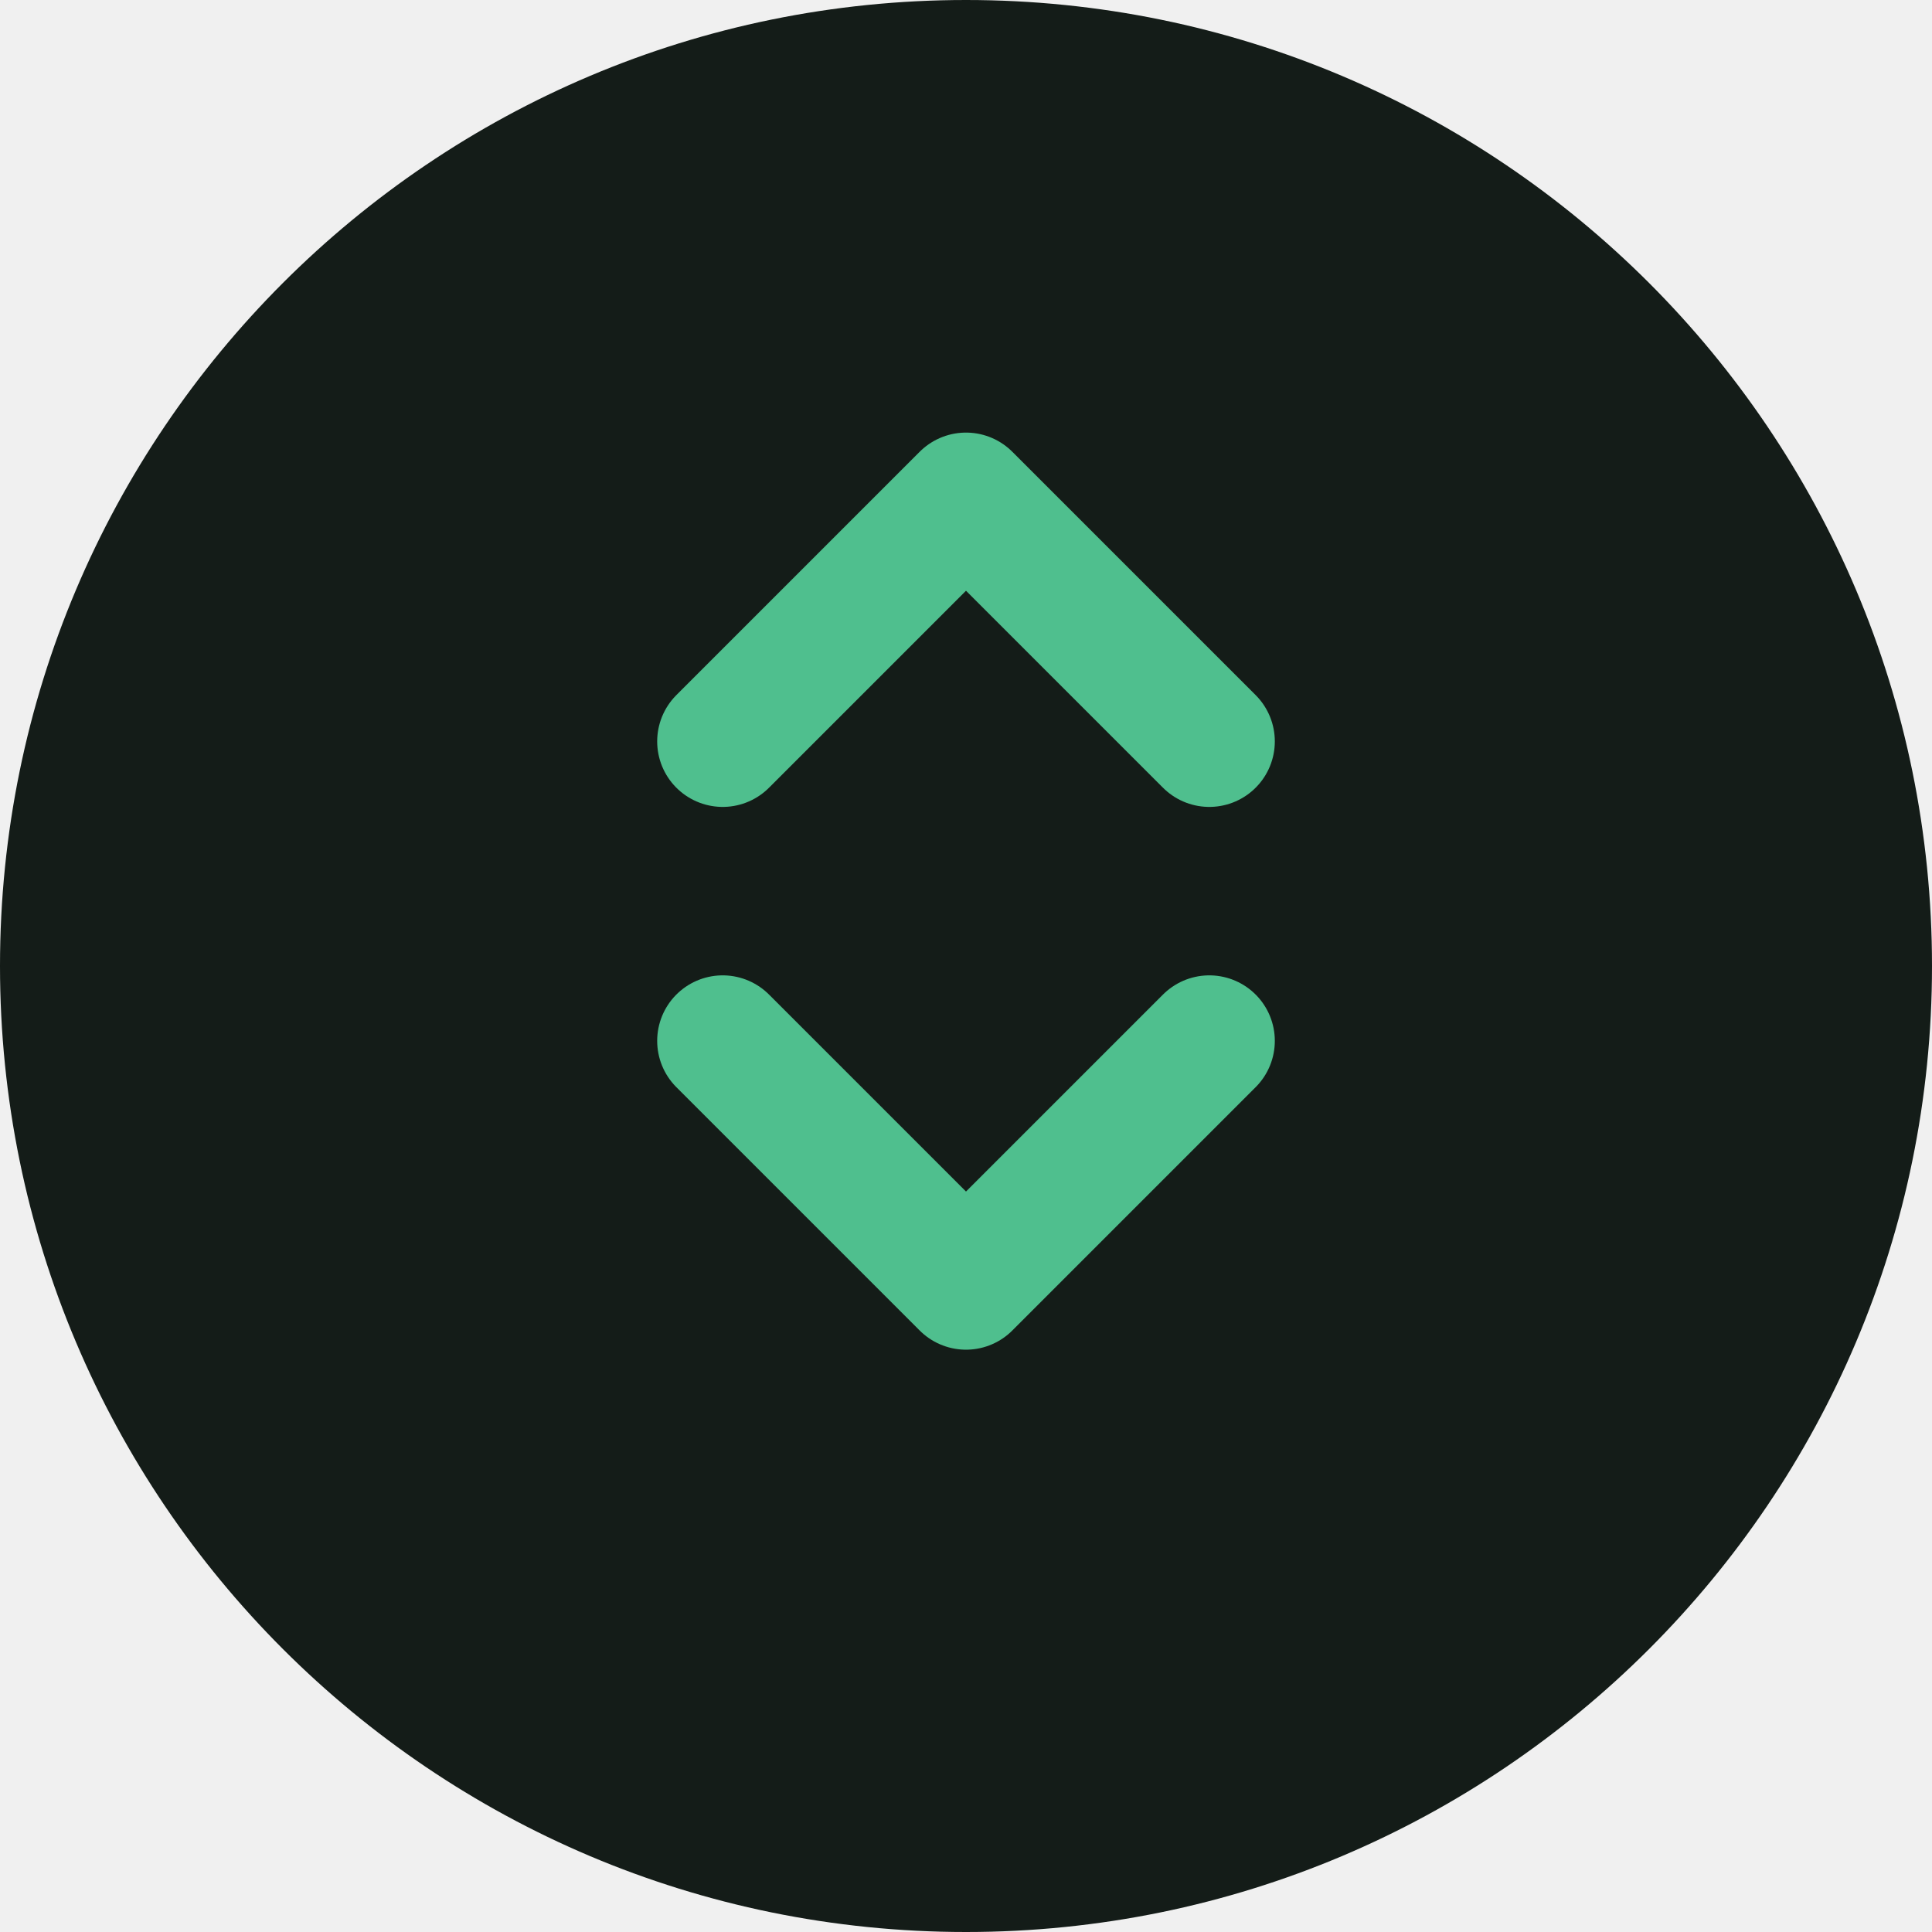
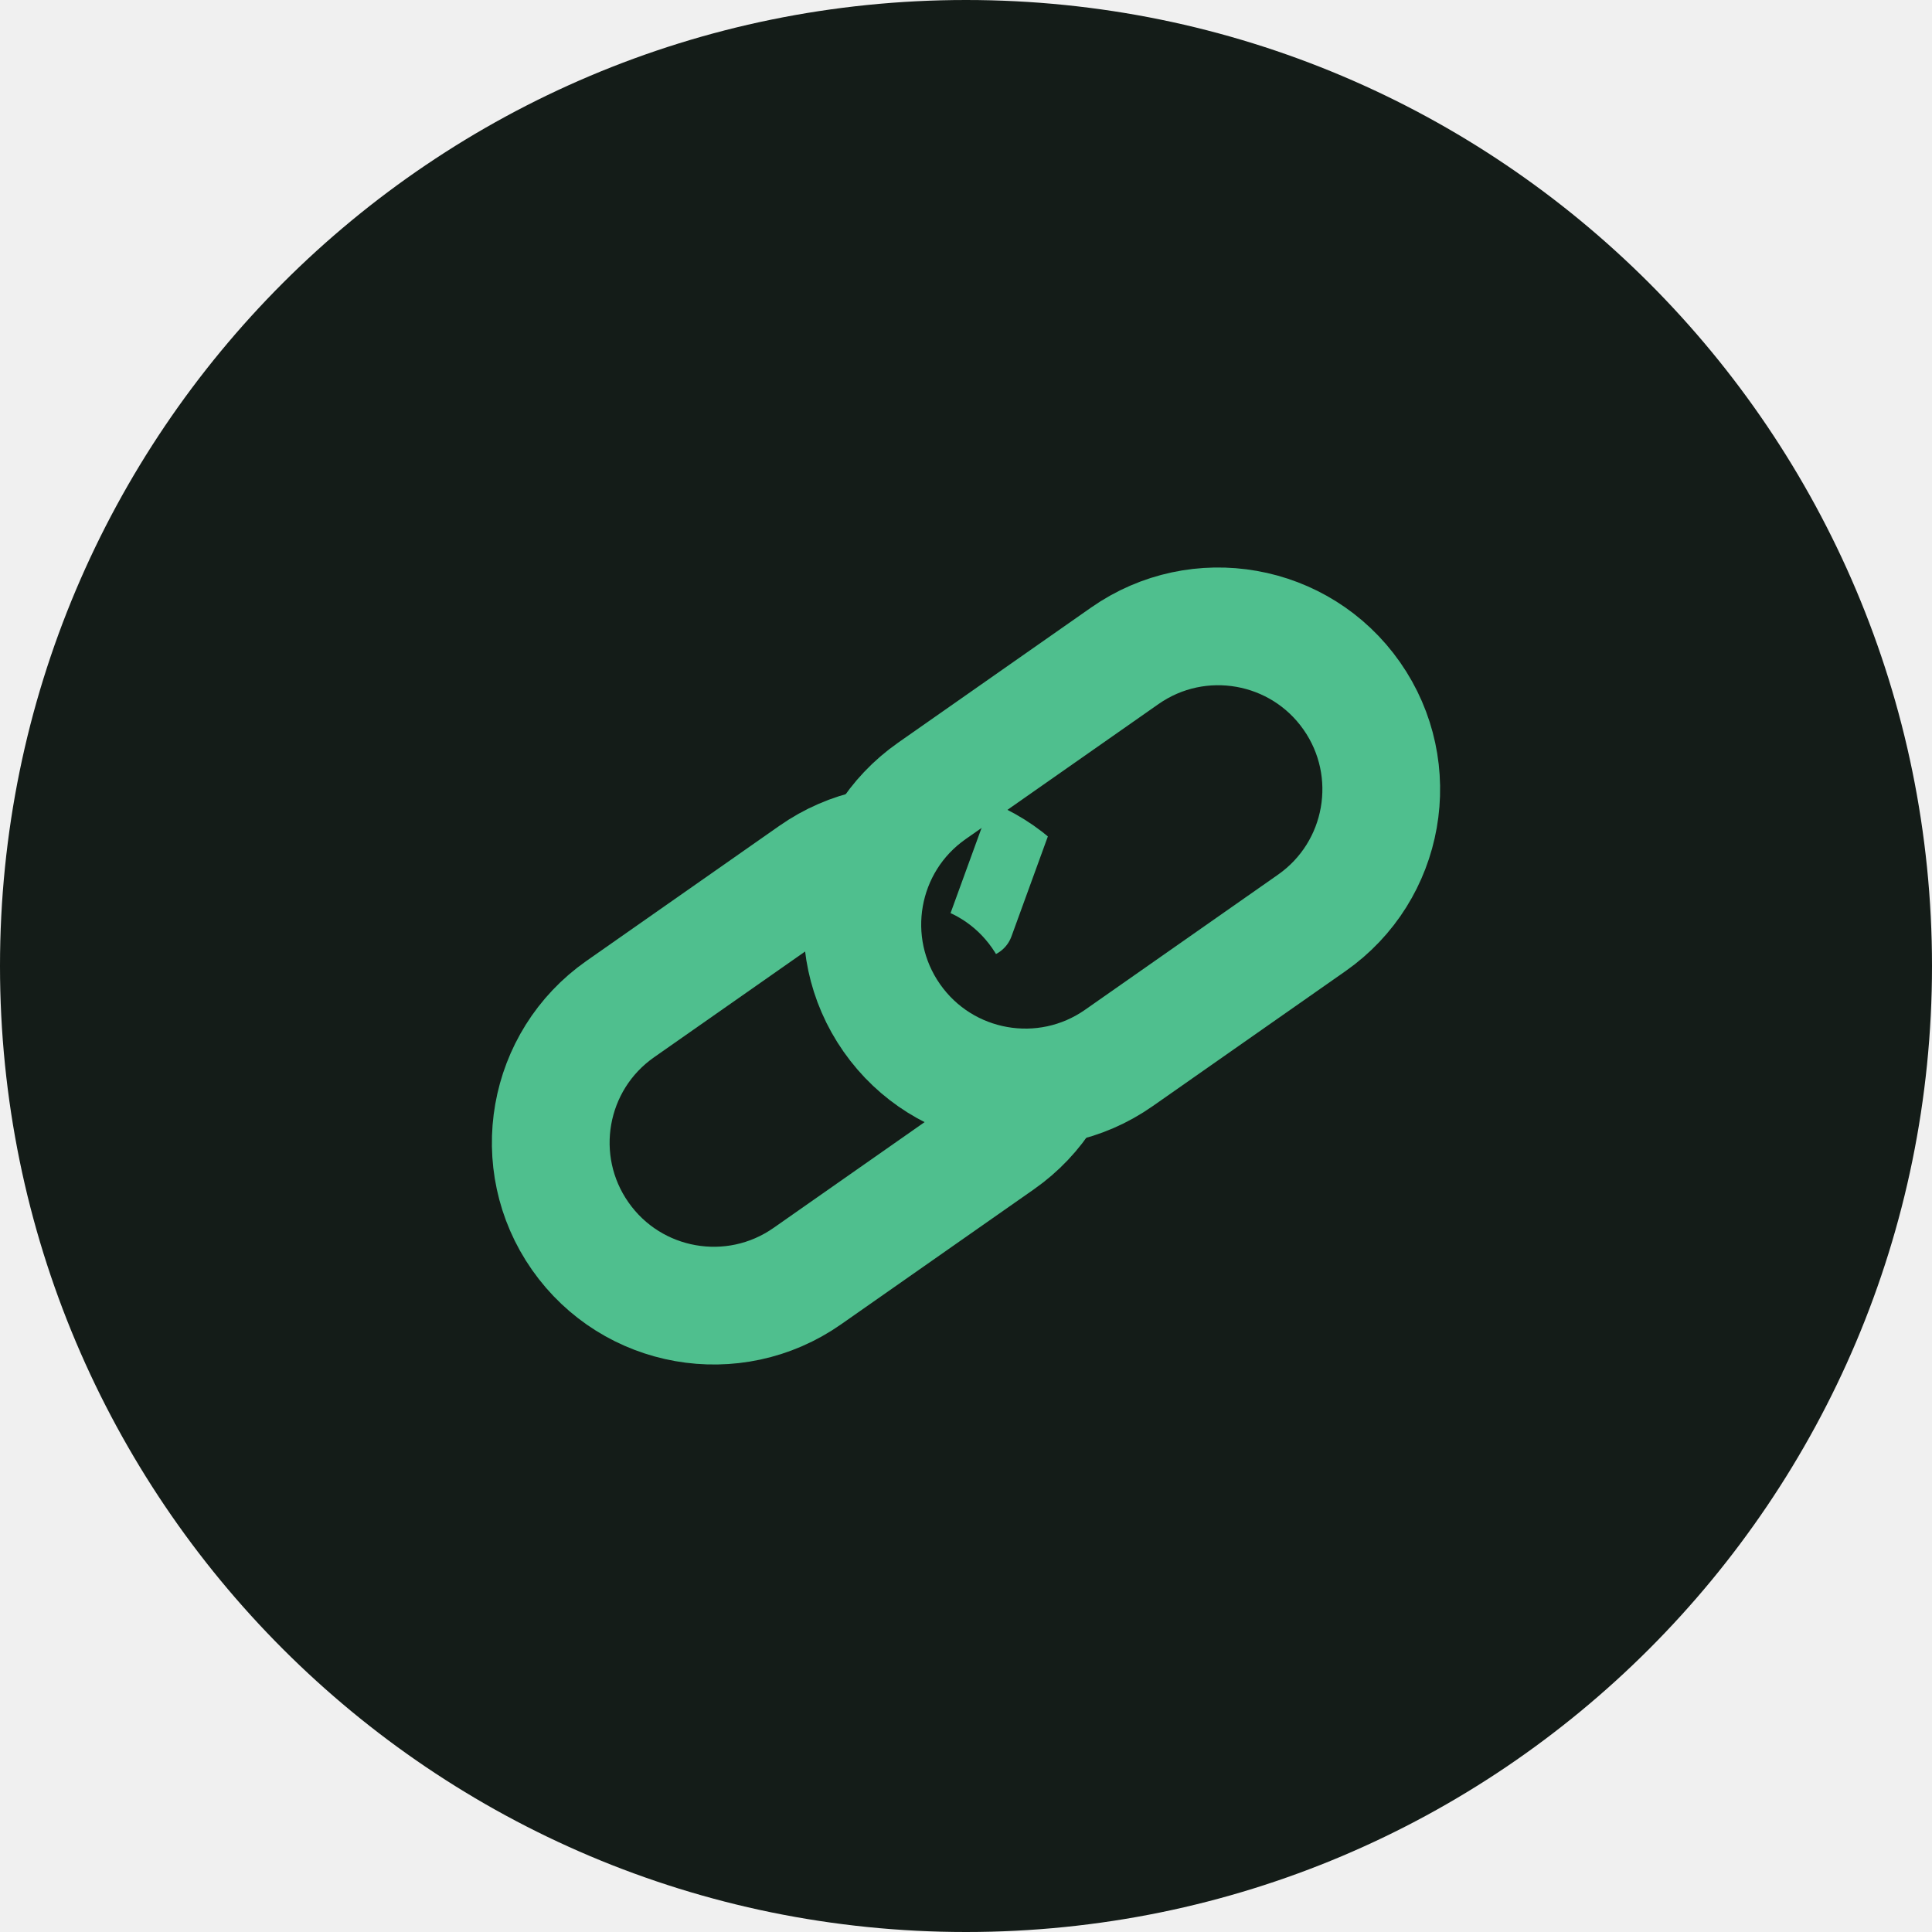
<svg xmlns="http://www.w3.org/2000/svg" viewBox="0 0 64 64" width="1024" height="1024">
  <circle cx="32" cy="32" r="32" fill="#141C18" />
-   <g transform="translate(32 32) scale(0.62) translate(-32 -34)" fill="none" stroke="#4FBF8E" stroke-width="7" stroke-linecap="round" stroke-linejoin="round">
-     <path d="M19 22 L32 9 L45 22" />
-     <path d="M19 38 L32 51 L45 38" />
+   <mask id="avCutD">
+     <rect width="64" height="64" fill="#fff" />
+     <g transform="translate(32 32) scale(0.6) translate(-32 -32) rotate(-35 32 32)">
+       <rect x="27" y="23" width="31" height="18" rx="9" fill="none" stroke="#000" stroke-width="12" />
+     </g>
+   </mask>
+   <g transform="translate(32 32) scale(0.6) translate(-32 -32) rotate(-35 32 32)" fill="none" stroke="#4FBF8E" stroke-width="6.5" stroke-linecap="round">
+     <rect x="6" y="23" width="31" height="18" rx="9" mask="url(#avCutD)" />
+     <rect x="27" y="23" width="31" height="18" rx="9" />
  </g>
</svg>
